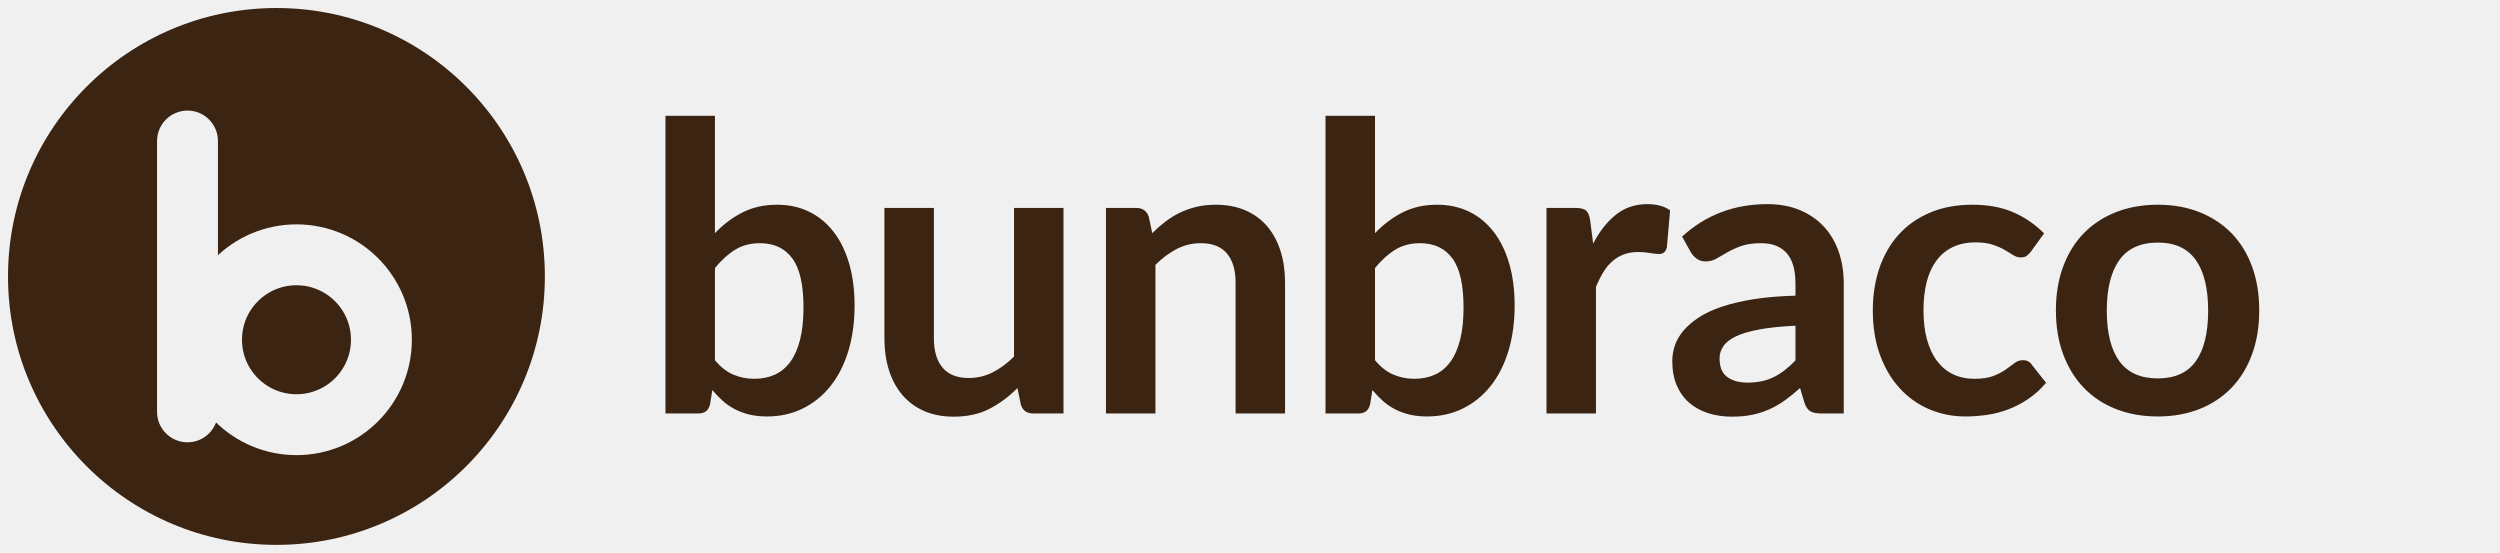
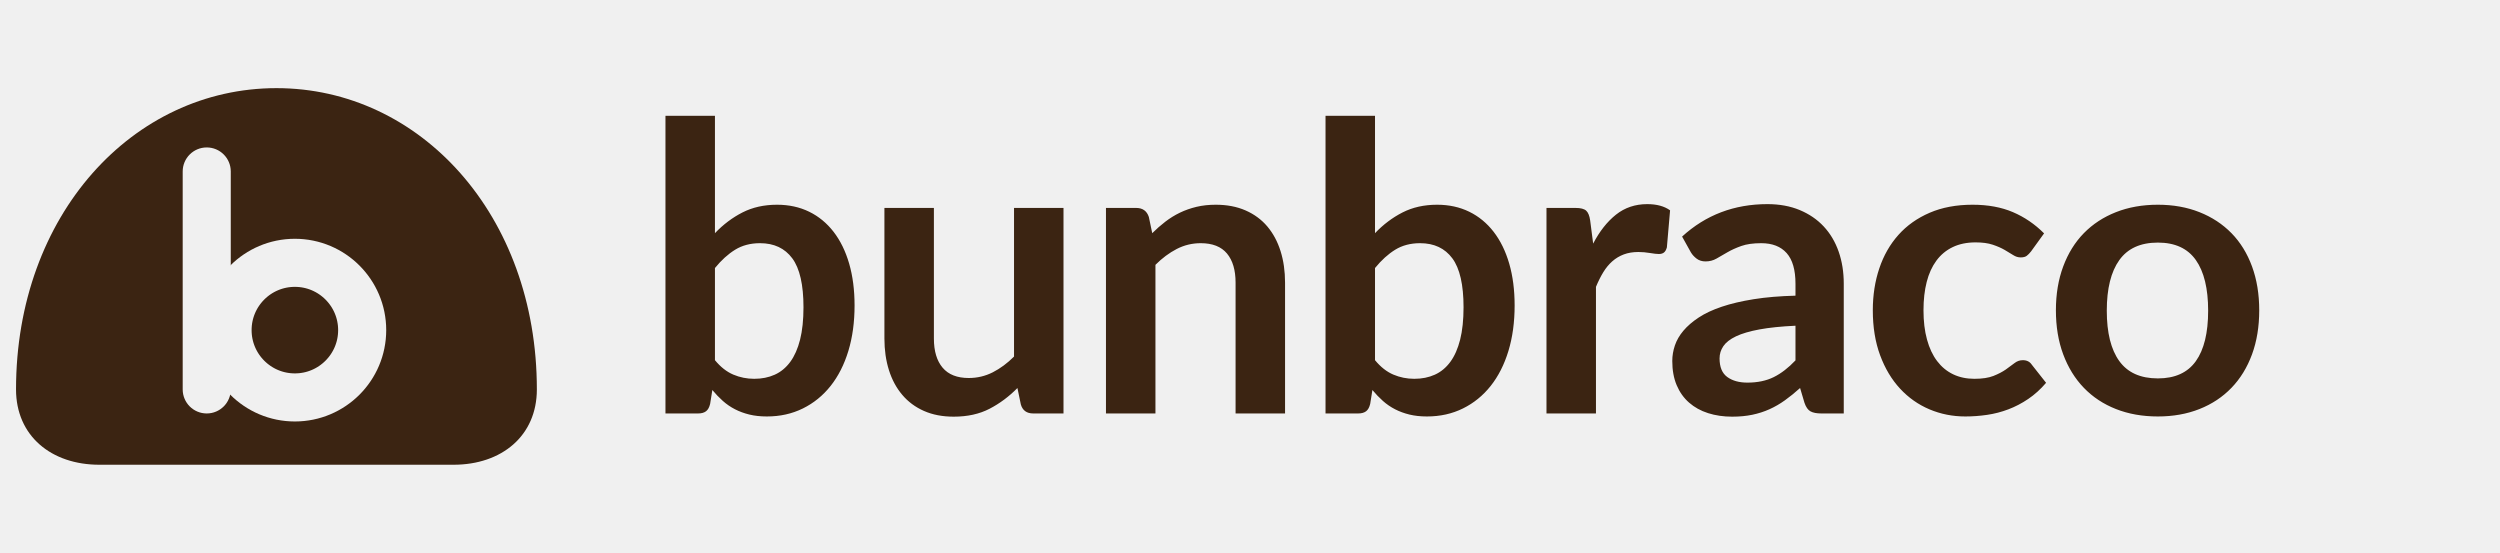
<svg xmlns="http://www.w3.org/2000/svg" viewBox="0 0 1560 345" role="img" aria-label="bunbraco">
  <defs>
    <mask id="b">
      <rect width="345" height="345" fill="#fff" />
-       <rect x="98" y="69" width="38" height="207" rx="19" fill="#000" />
-       <circle cx="185" cy="212" r="53" fill="none" stroke="#000" stroke-width="38" />
+       <rect x="114" y="92" width="30" height="166" rx="15" fill="#000" />
+       <circle cx="184" cy="206" r="42" fill="none" stroke="#000" stroke-width="30" />
    </mask>
  </defs>
-   <circle cx="172.5" cy="172.5" r="167.5" fill="#3b2412" mask="url(#b)" />
+   <path d="M10 243C10 134 83 55 172.5 55C262 55 335 134 335 243C335 272 313 290 283 290L62 290C32 290 10 272 10 243Z" fill="#3b2412" mask="url(#b)" />
  <text x="400" y="258" fill="#3b2412" font-family="Lato, 'Helvetica Neue', Arial, sans-serif" font-size="250" font-weight="700" letter-spacing="-4">bunbraco</text>
</svg>
